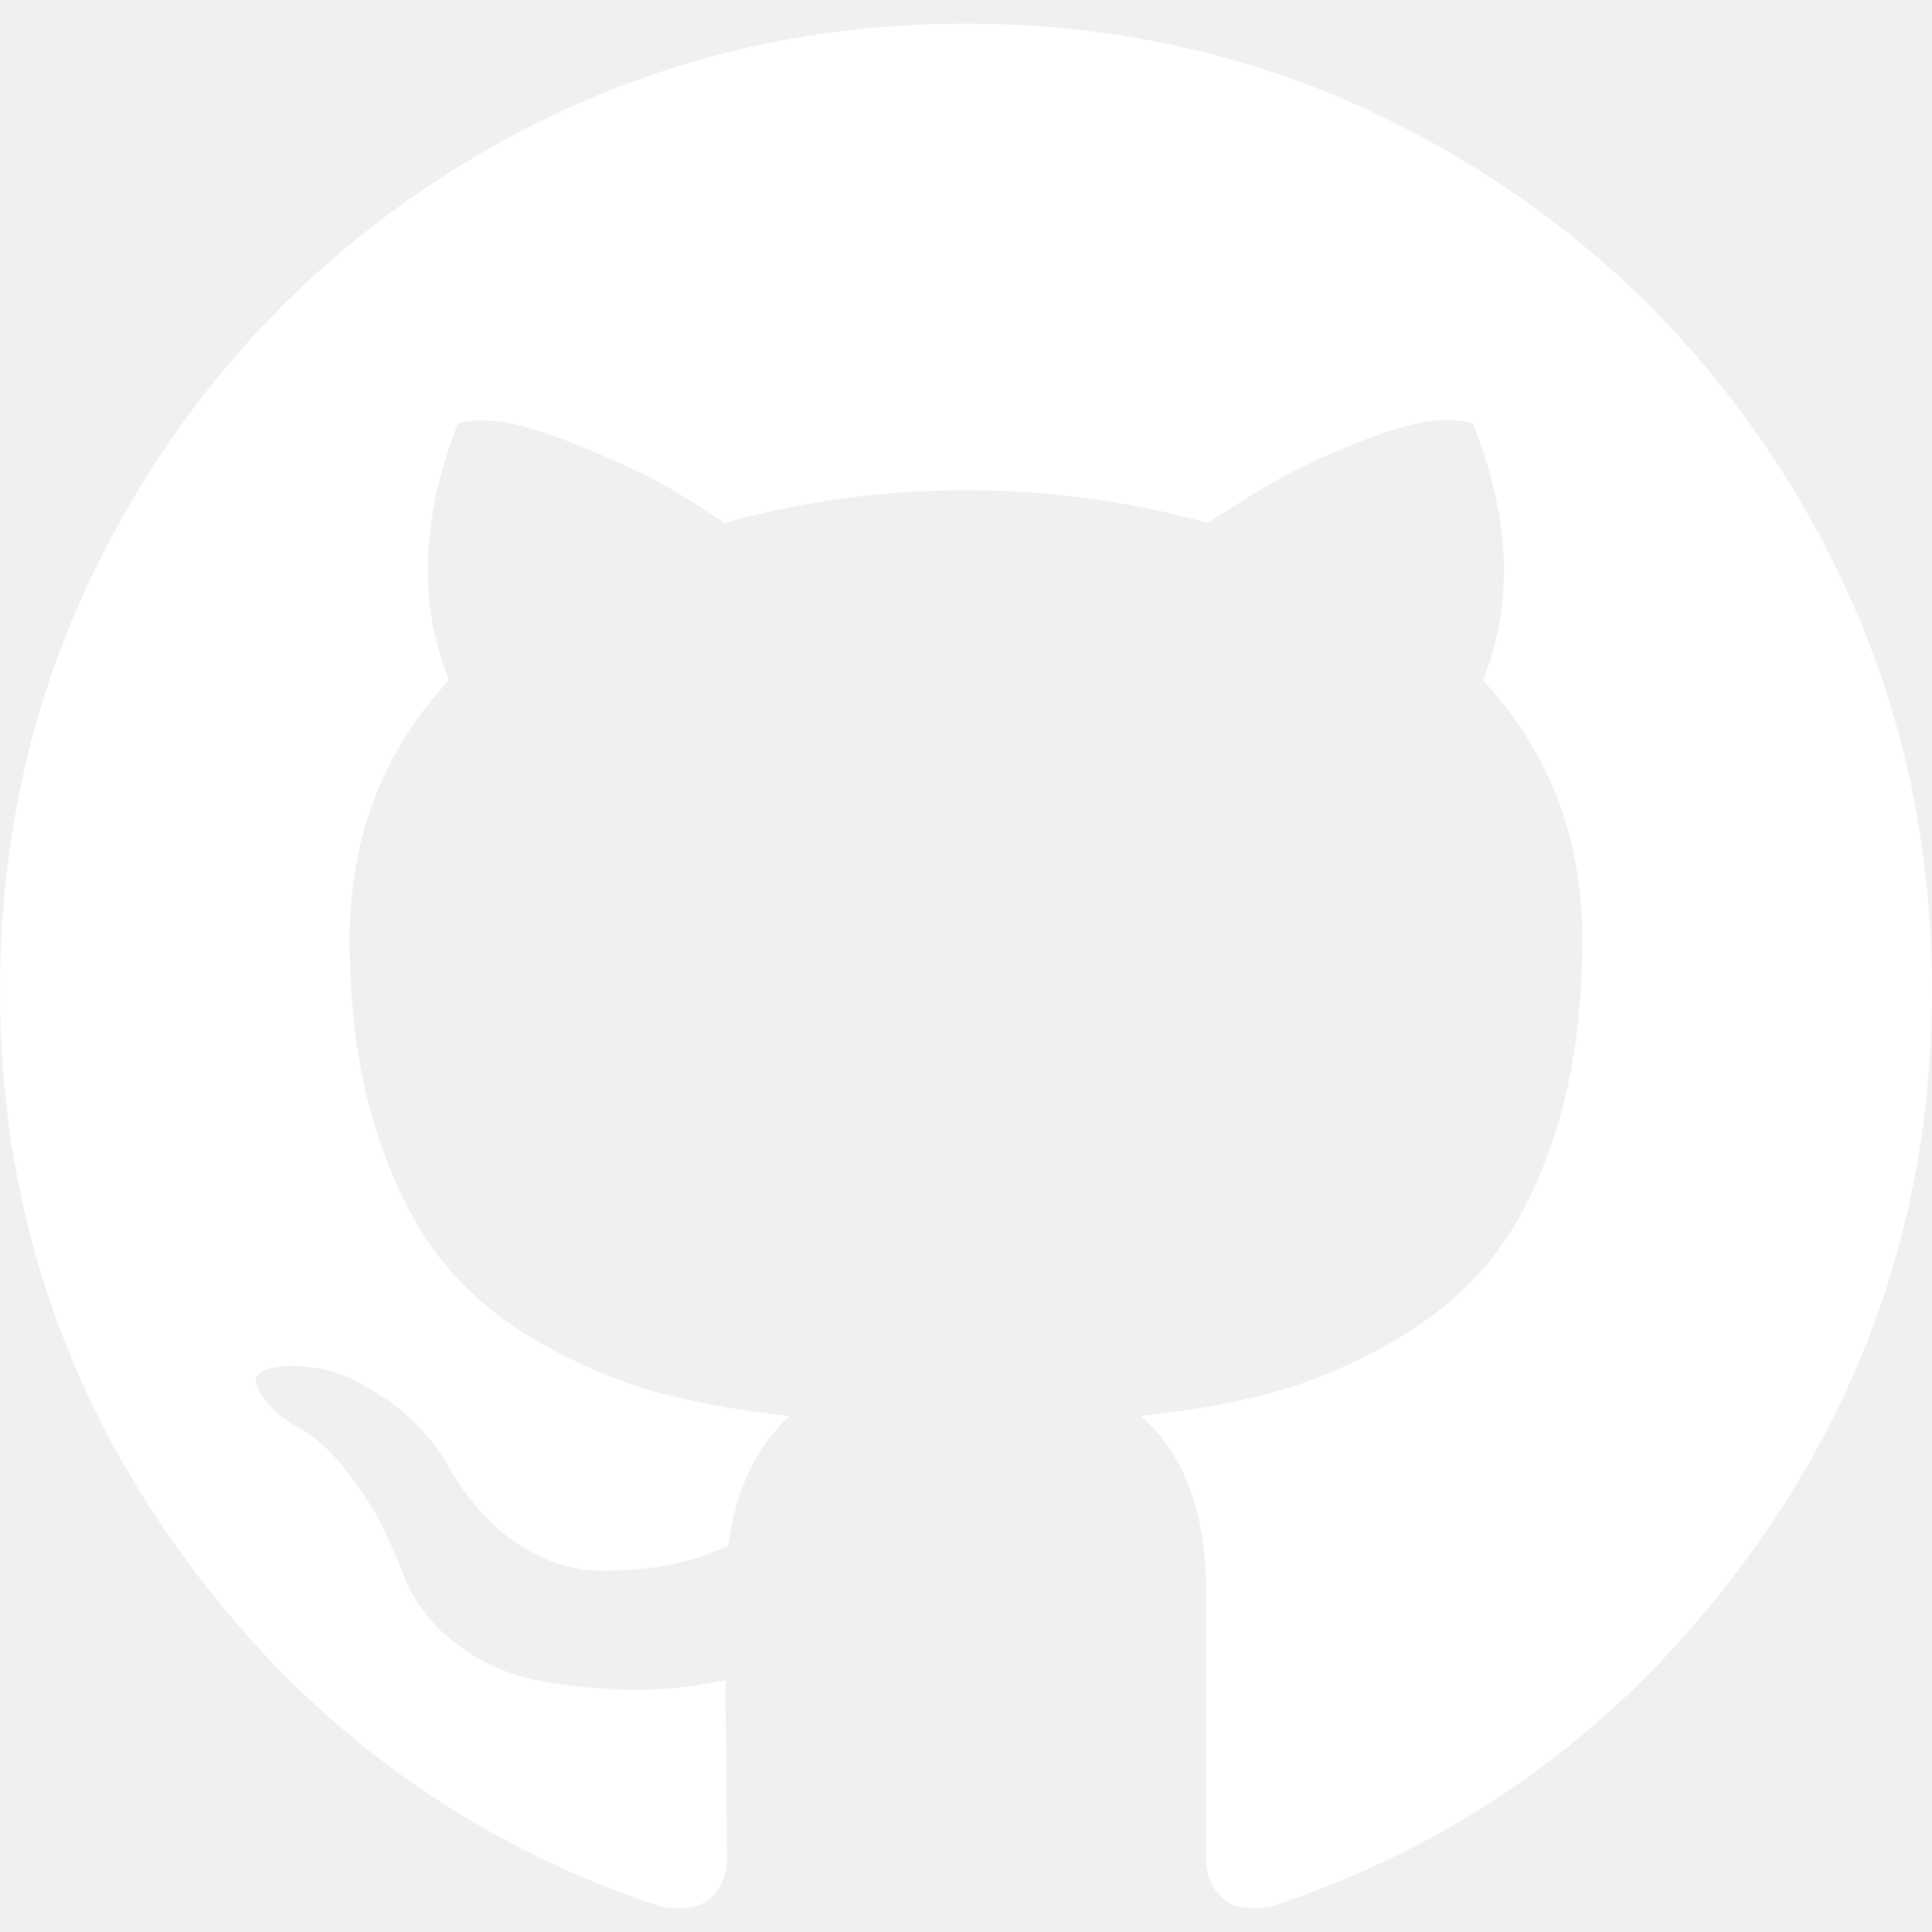
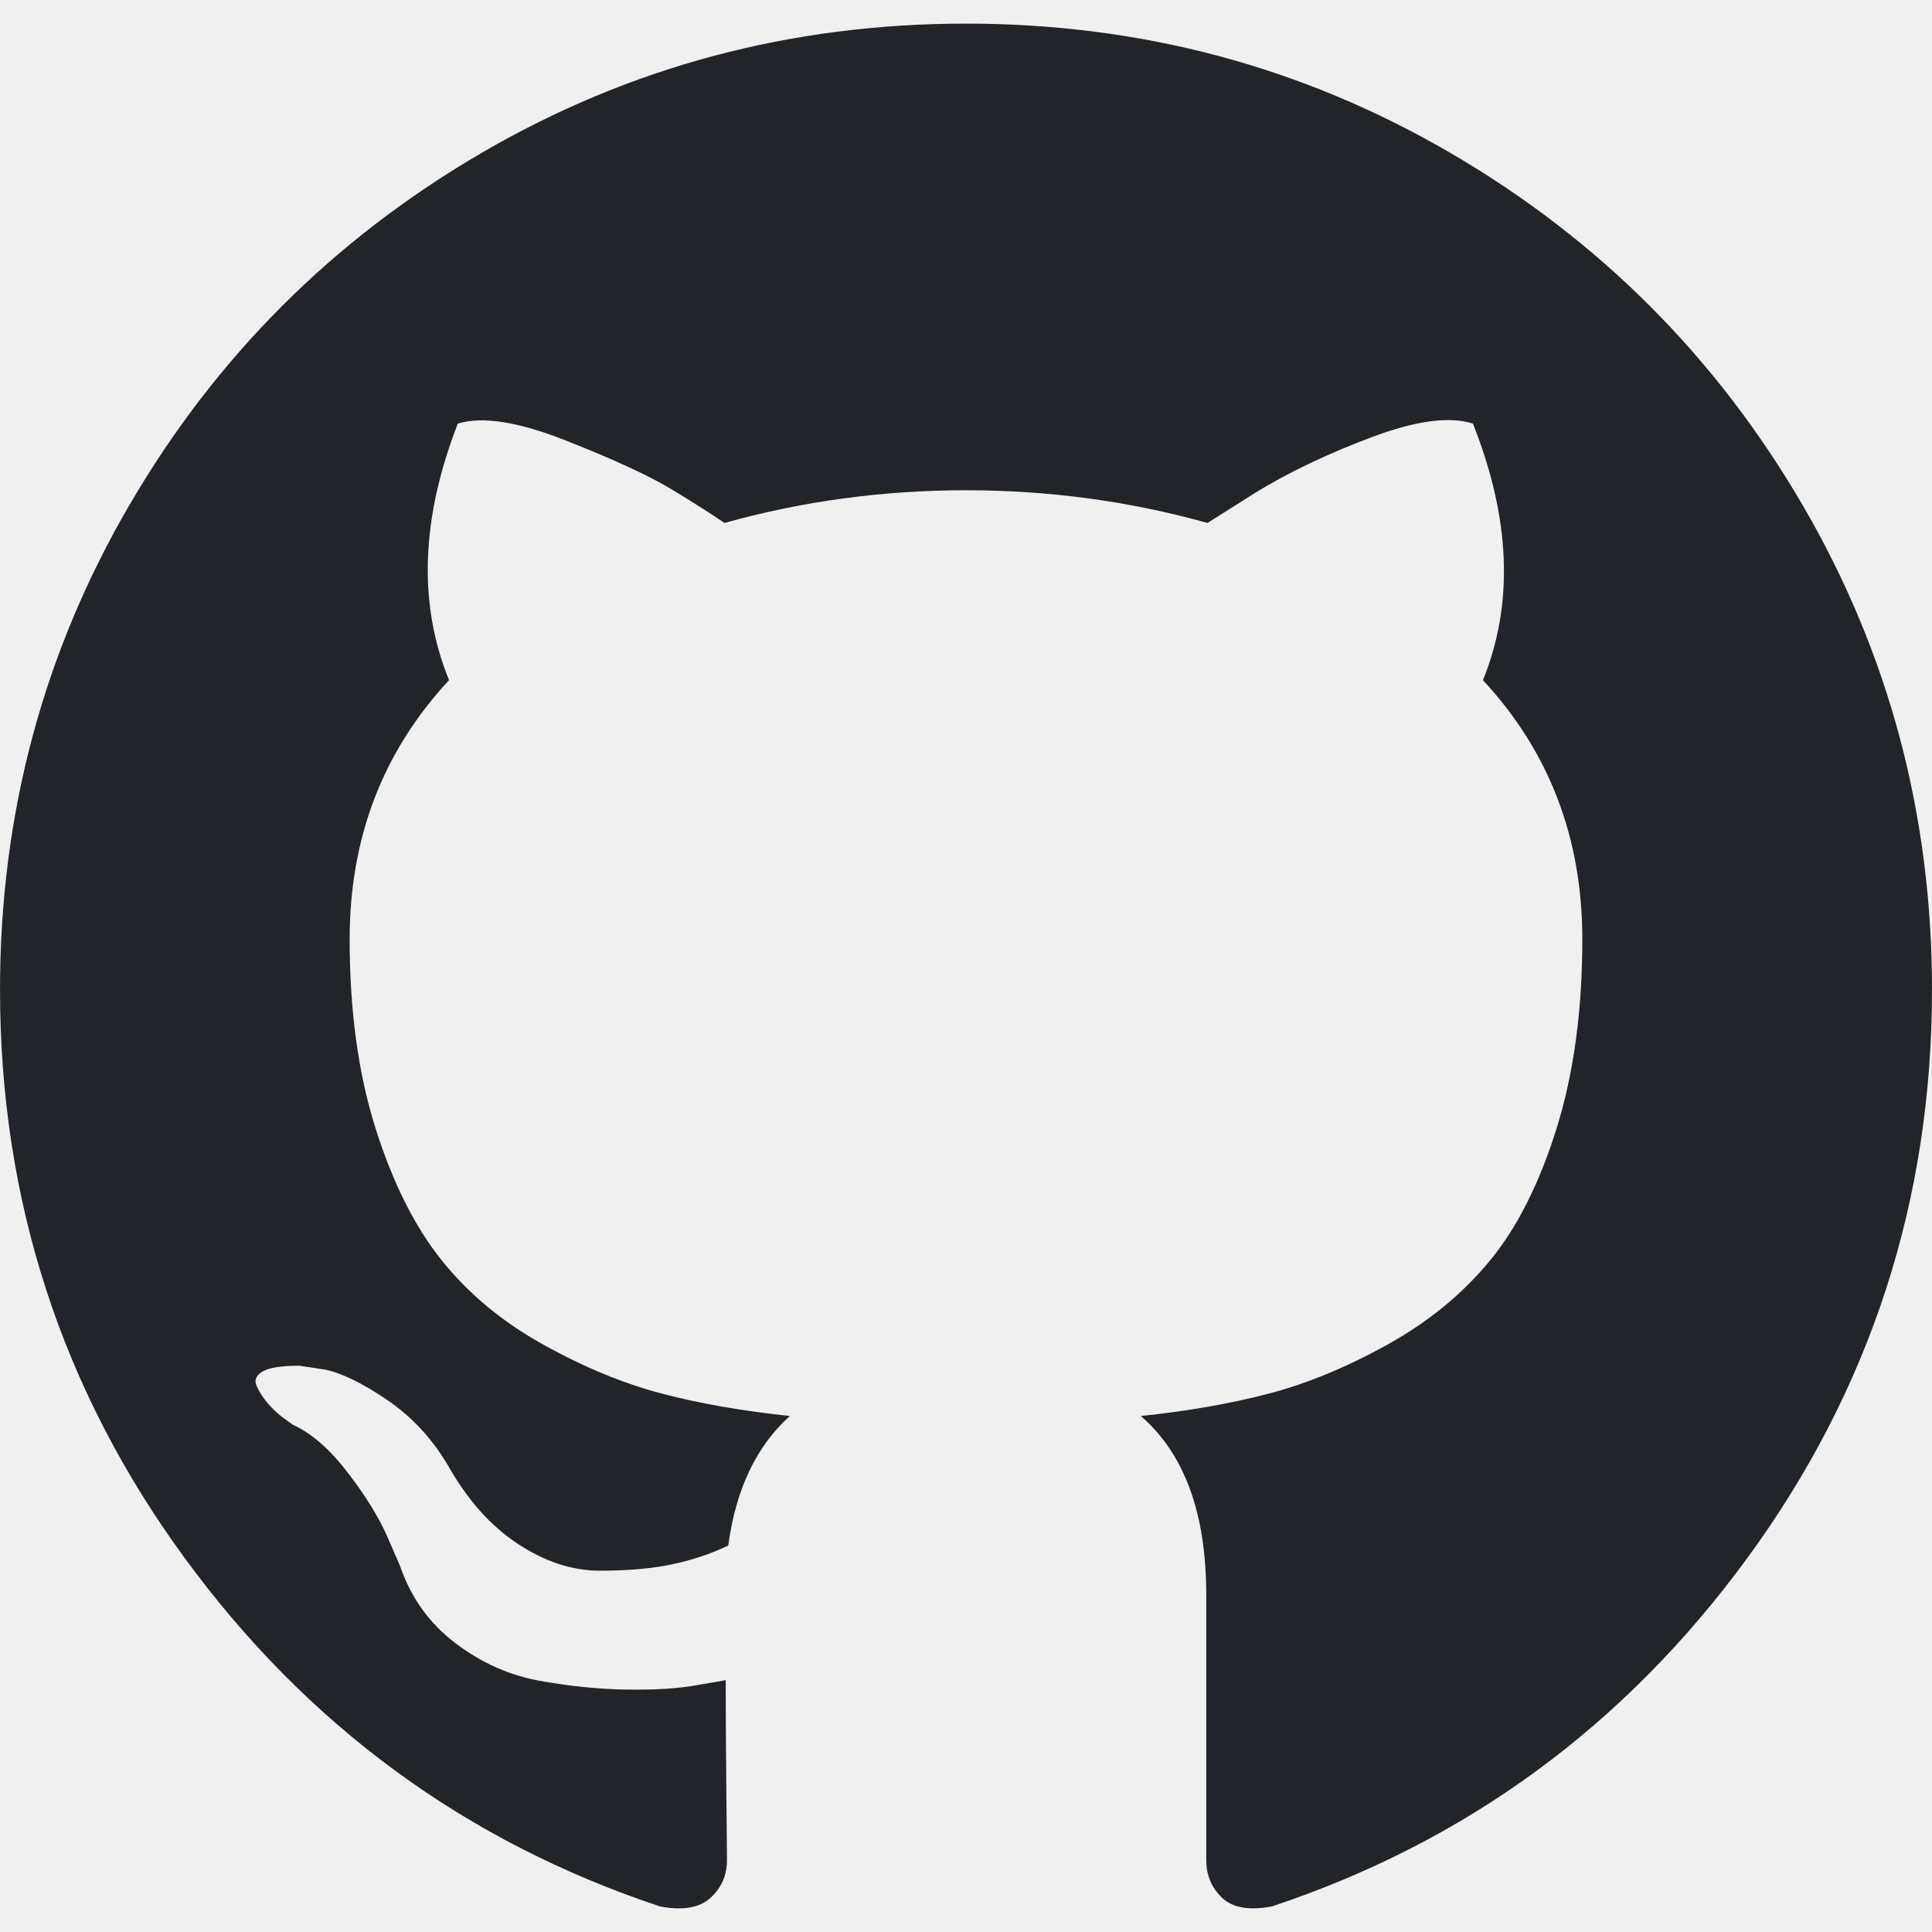
- <svg xmlns="http://www.w3.org/2000/svg" version="1.1" id="Capa_1" x="0px" y="0px" width="512px" height="512px" viewBox="0 0 438.549 438.549" style="enable-background:new 0 0 438.549 438.549;" xml:space="preserve">
-   <g>
-     <path d="M409.132,114.573c-19.608-33.596-46.205-60.194-79.798-79.8C295.736,15.166,259.057,5.365,219.271,5.365   c-39.781,0-76.472,9.804-110.063,29.408c-33.596,19.605-60.192,46.204-79.8,79.8C9.803,148.168,0,184.854,0,224.63   c0,47.78,13.94,90.745,41.827,128.906c27.884,38.164,63.906,64.572,108.063,79.227c5.14,0.954,8.945,0.283,11.419-1.996   c2.475-2.282,3.711-5.14,3.711-8.562c0-0.571-0.049-5.708-0.144-15.417c-0.098-9.709-0.144-18.179-0.144-25.406l-6.567,1.136   c-4.187,0.767-9.469,1.092-15.846,1c-6.374-0.089-12.991-0.757-19.842-1.999c-6.854-1.231-13.229-4.086-19.13-8.559   c-5.898-4.473-10.085-10.328-12.56-17.556l-2.855-6.57c-1.903-4.374-4.899-9.233-8.992-14.559   c-4.093-5.331-8.232-8.945-12.419-10.848l-1.999-1.431c-1.332-0.951-2.568-2.098-3.711-3.429c-1.142-1.331-1.997-2.663-2.568-3.997   c-0.572-1.335-0.098-2.43,1.427-3.289c1.525-0.859,4.281-1.276,8.28-1.276l5.708,0.853c3.807,0.763,8.516,3.042,14.133,6.851   c5.614,3.806,10.229,8.754,13.846,14.842c4.38,7.806,9.657,13.754,15.846,17.847c6.184,4.093,12.419,6.136,18.699,6.136   c6.28,0,11.704-0.476,16.274-1.423c4.565-0.952,8.848-2.383,12.847-4.285c1.713-12.758,6.377-22.559,13.988-29.41   c-10.848-1.14-20.601-2.857-29.264-5.14c-8.658-2.286-17.605-5.996-26.835-11.14c-9.235-5.137-16.896-11.516-22.985-19.126   c-6.09-7.614-11.088-17.61-14.987-29.979c-3.901-12.374-5.852-26.648-5.852-42.826c0-23.035,7.52-42.637,22.557-58.817   c-7.044-17.318-6.379-36.732,1.997-58.24c5.52-1.715,13.706-0.428,24.554,3.853c10.85,4.283,18.794,7.952,23.84,10.994   c5.046,3.041,9.089,5.618,12.135,7.708c17.705-4.947,35.976-7.421,54.818-7.421s37.117,2.474,54.823,7.421l10.849-6.849   c7.419-4.57,16.18-8.758,26.262-12.565c10.088-3.805,17.802-4.853,23.134-3.138c8.562,21.509,9.325,40.922,2.279,58.24   c15.036,16.18,22.559,35.787,22.559,58.817c0,16.178-1.958,30.497-5.853,42.966c-3.9,12.471-8.941,22.457-15.125,29.979   c-6.191,7.521-13.901,13.85-23.131,18.986c-9.232,5.14-18.182,8.85-26.84,11.136c-8.662,2.286-18.415,4.004-29.263,5.146   c9.894,8.562,14.842,22.077,14.842,40.539v60.237c0,3.422,1.19,6.279,3.572,8.562c2.379,2.279,6.136,2.95,11.276,1.995   c44.163-14.653,80.185-41.062,108.068-79.226c27.88-38.161,41.825-81.126,41.825-128.906   C438.536,184.851,428.728,148.168,409.132,114.573z" fill="#FFFFFF" />
-   </g>
-   <g>
- </g>
-   <g>
- </g>
-   <g>
- </g>
-   <g>
- </g>
-   <g>
- </g>
-   <g>
- </g>
-   <g>
- </g>
-   <g>
- </g>
-   <g>
- </g>
-   <g>
- </g>
-   <g>
- </g>
-   <g>
- </g>
-   <g>
- </g>
-   <g>
- </g>
-   <g>
- </g>
+ <svg xmlns="http://www.w3.org/2000/svg" style="fill:#212529;" width="512px" height="512px" enable-background="new 0 0 438.549 438.549" version="1.1" viewBox="0 0 438.549 438.549" xml:space="preserve">
+   <path d="m409.13 114.57c-19.608-33.596-46.205-60.194-79.798-79.8-33.598-19.607-70.277-29.408-110.06-29.408-39.781 0-76.472 9.804-110.06 29.408-33.596 19.605-60.192 46.204-79.8 79.8-19.605 33.595-29.408 70.281-29.408 110.06 0 47.78 13.94 90.745 41.827 128.91 27.884 38.164 63.906 64.572 108.06 79.227 5.14 0.954 8.945 0.283 11.419-1.996 2.475-2.282 3.711-5.14 3.711-8.562 0-0.571-0.049-5.708-0.144-15.417-0.098-9.709-0.144-18.179-0.144-25.406l-6.567 1.136c-4.187 0.767-9.469 1.092-15.846 1-6.374-0.089-12.991-0.757-19.842-1.999-6.854-1.231-13.229-4.086-19.13-8.559-5.898-4.473-10.085-10.328-12.56-17.556l-2.855-6.57c-1.903-4.374-4.899-9.233-8.992-14.559-4.093-5.331-8.232-8.945-12.419-10.848l-1.999-1.431c-1.332-0.951-2.568-2.098-3.711-3.429-1.142-1.331-1.997-2.663-2.568-3.997-0.572-1.335-0.098-2.43 1.427-3.289s4.281-1.276 8.28-1.276l5.708 0.853c3.807 0.763 8.516 3.042 14.133 6.851 5.614 3.806 10.229 8.754 13.846 14.842 4.38 7.806 9.657 13.754 15.846 17.847 6.184 4.093 12.419 6.136 18.699 6.136s11.704-0.476 16.274-1.423c4.565-0.952 8.848-2.383 12.847-4.285 1.713-12.758 6.377-22.559 13.988-29.41-10.848-1.14-20.601-2.857-29.264-5.14-8.658-2.286-17.605-5.996-26.835-11.14-9.235-5.137-16.896-11.516-22.985-19.126-6.09-7.614-11.088-17.61-14.987-29.979-3.901-12.374-5.852-26.648-5.852-42.826 0-23.035 7.52-42.637 22.557-58.817-7.044-17.318-6.379-36.732 1.997-58.24 5.52-1.715 13.706-0.428 24.554 3.853 10.85 4.283 18.794 7.952 23.84 10.994 5.046 3.041 9.089 5.618 12.135 7.708 17.705-4.947 35.976-7.421 54.818-7.421s37.117 2.474 54.823 7.421l10.849-6.849c7.419-4.57 16.18-8.758 26.262-12.565 10.088-3.805 17.802-4.853 23.134-3.138 8.562 21.509 9.325 40.922 2.279 58.24 15.036 16.18 22.559 35.787 22.559 58.817 0 16.178-1.958 30.497-5.853 42.966-3.9 12.471-8.941 22.457-15.125 29.979-6.191 7.521-13.901 13.85-23.131 18.986-9.232 5.14-18.182 8.85-26.84 11.136-8.662 2.286-18.415 4.004-29.263 5.146 9.894 8.562 14.842 22.077 14.842 40.539v60.237c0 3.422 1.19 6.279 3.572 8.562 2.379 2.279 6.136 2.95 11.276 1.995 44.163-14.653 80.185-41.062 108.07-79.226 27.88-38.161 41.825-81.126 41.825-128.91-0.01-39.771-9.818-76.454-29.414-110.05z" />
</svg>
